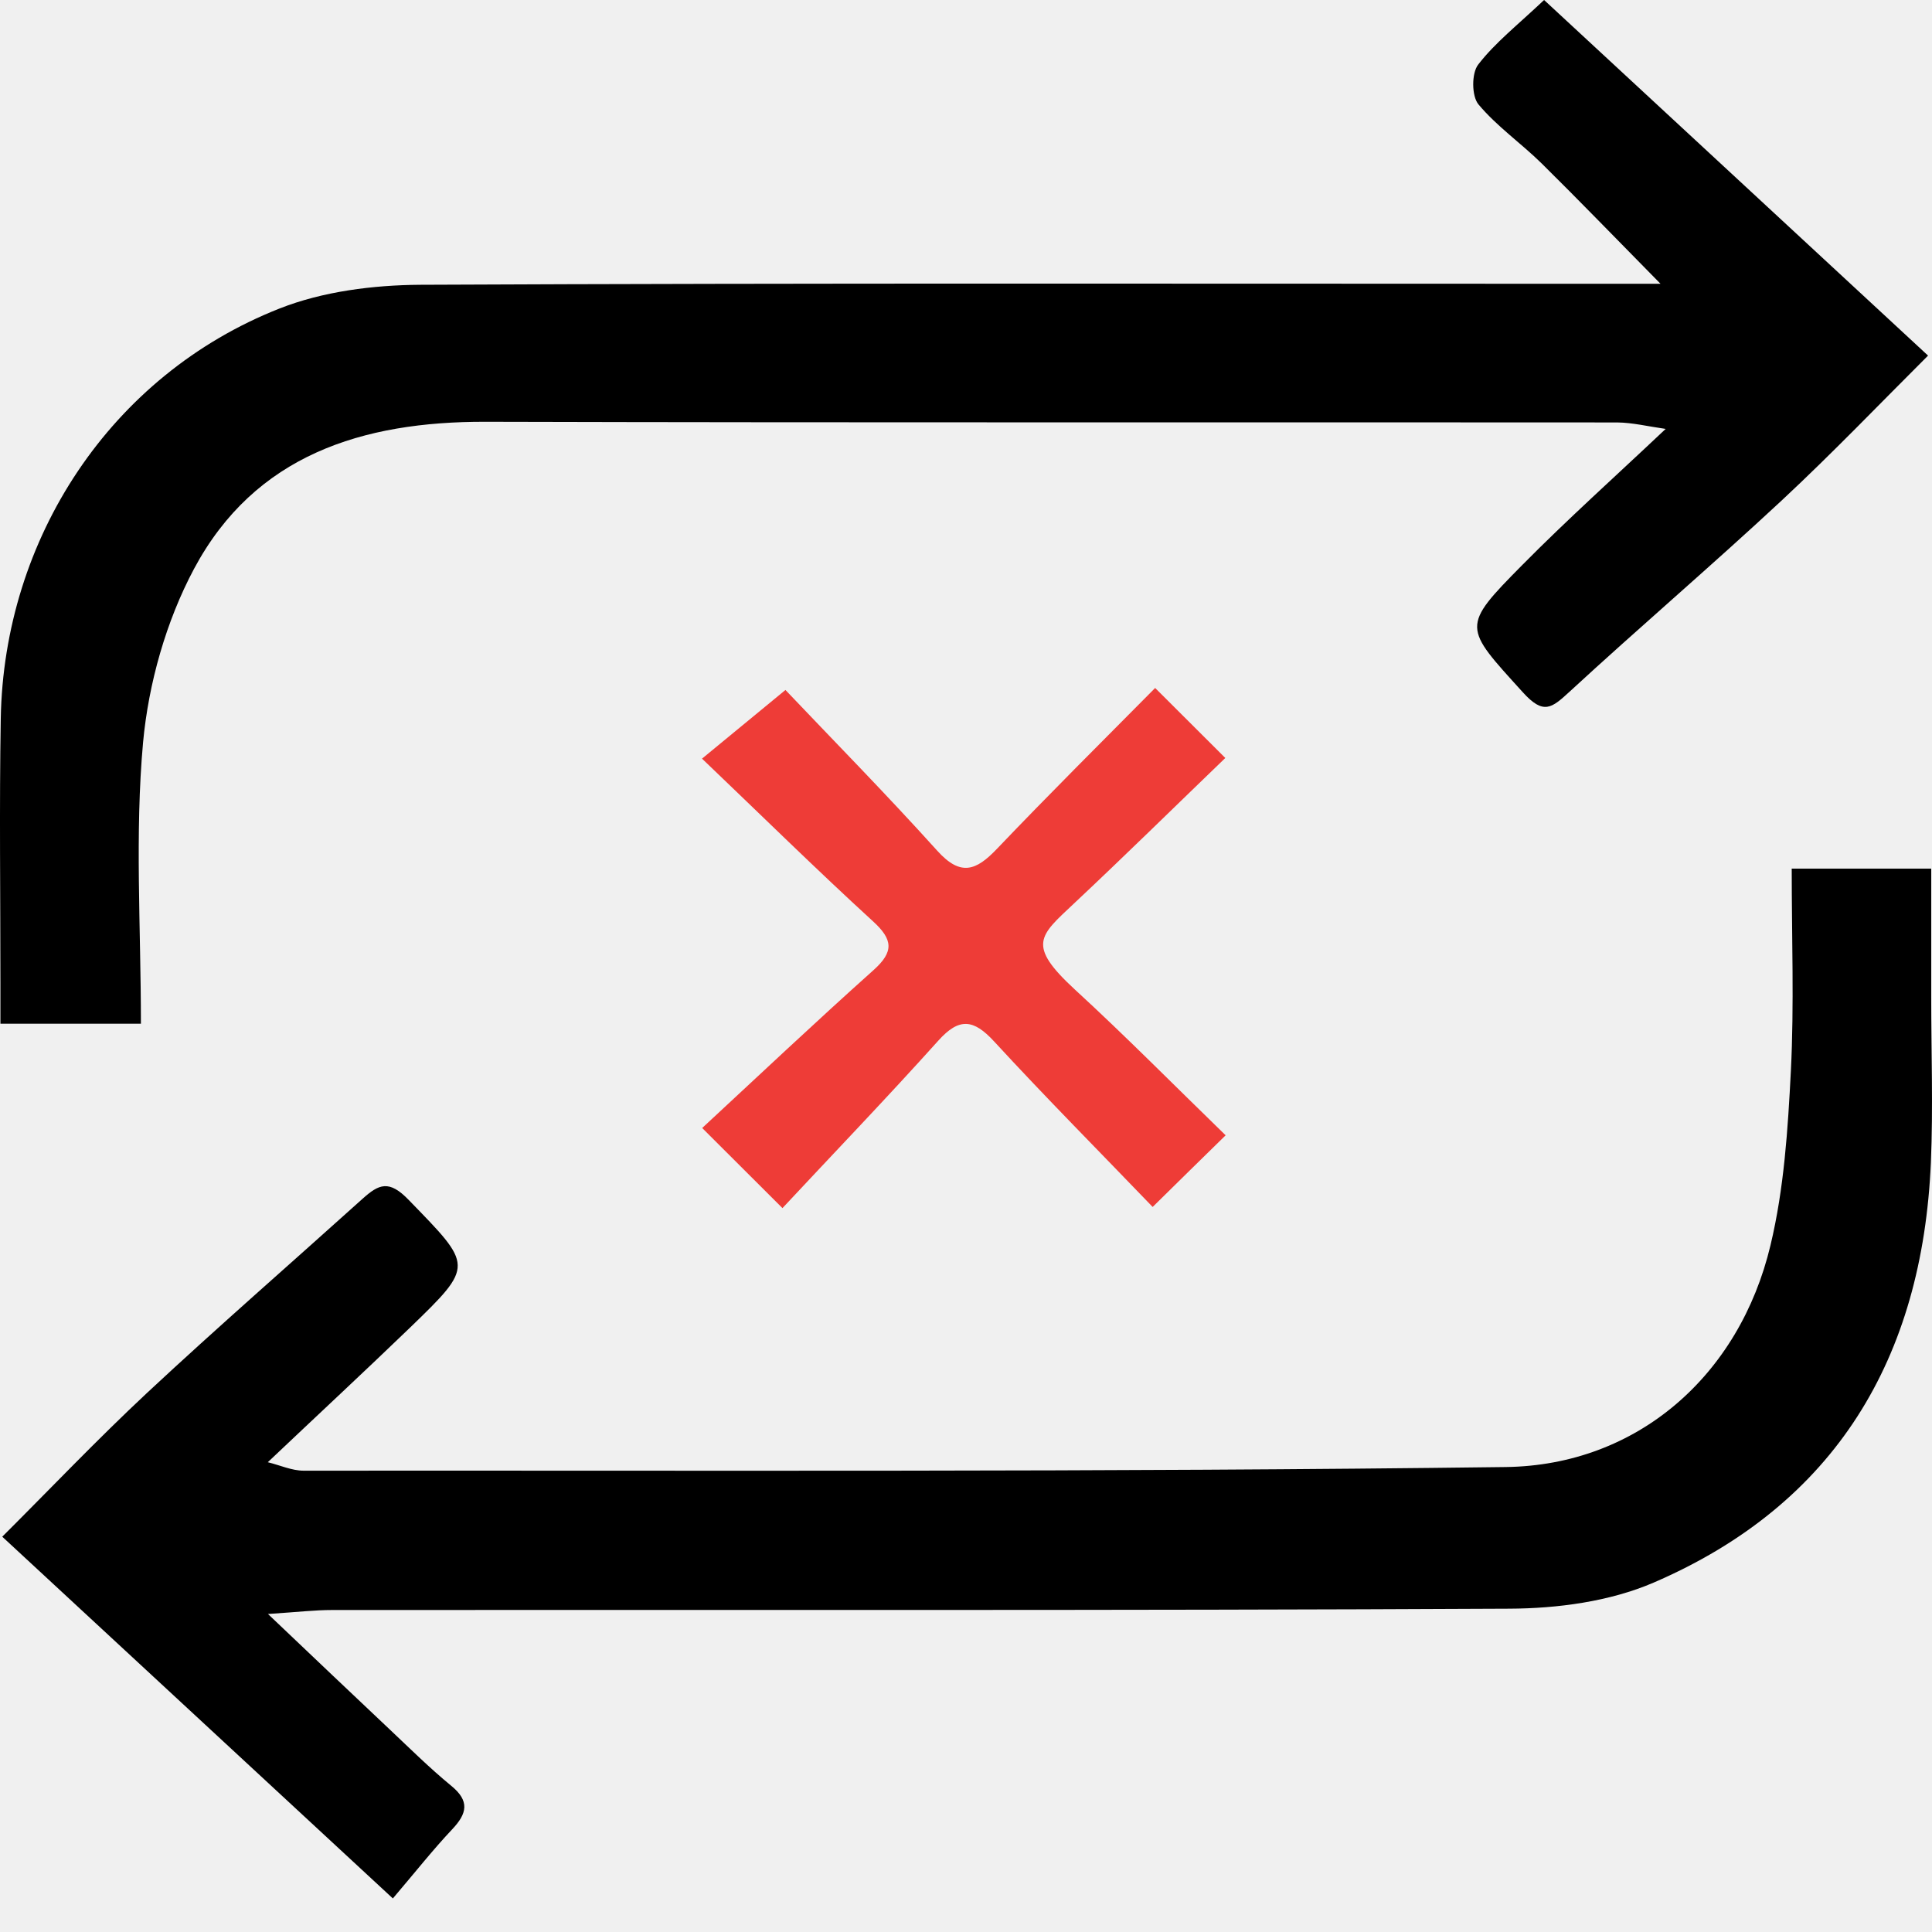
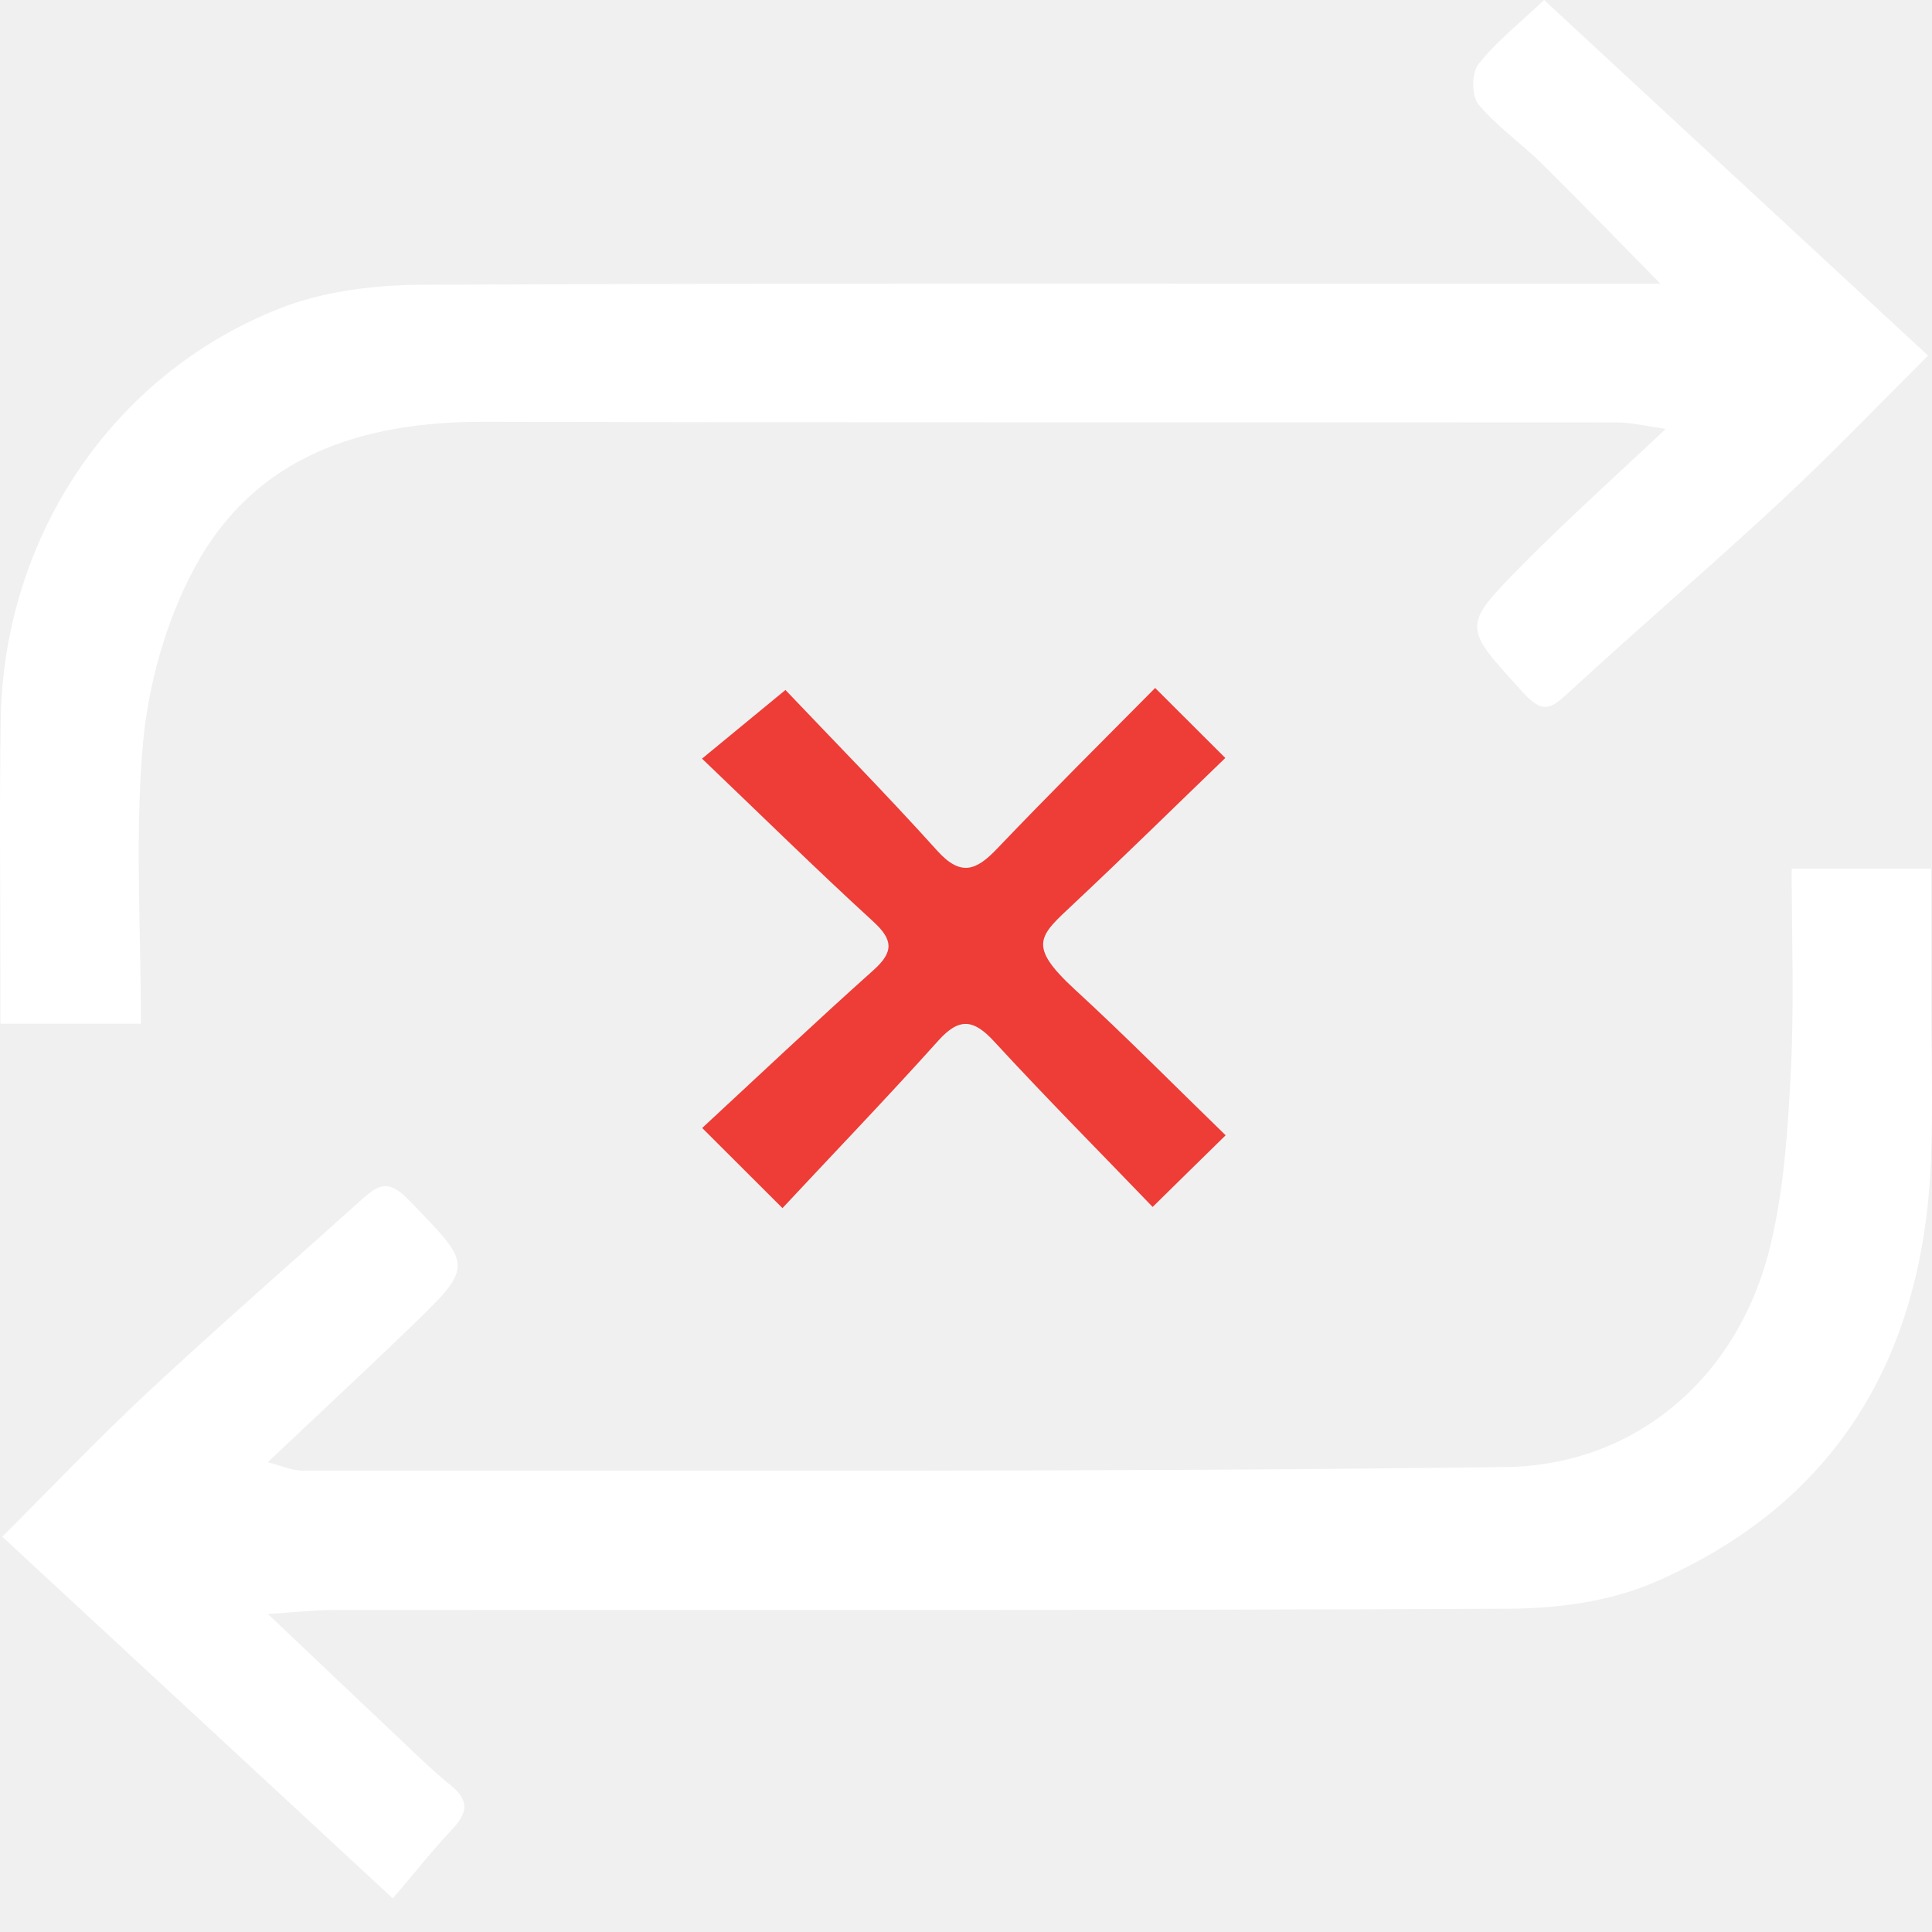
<svg xmlns="http://www.w3.org/2000/svg" width="500" height="500" viewBox="0 0 500 500" fill="none">
-   <g clip-path="url(#clip0_3_445)">
-     <path d="M463.609 224.796H499.794C499.794 236.085 499.794 247.031 499.794 257.976C499.794 272.27 500.309 286.608 499.708 300.902C497.519 351.381 475.155 389.24 427.939 409.586C416.564 414.48 403.085 416.282 390.551 416.325C288.992 416.84 187.433 416.583 85.917 416.669C81.538 416.669 77.16 417.184 69.348 417.699C81.496 429.246 91.153 438.431 100.854 447.574C106.091 452.511 111.199 457.576 116.737 462.126C121.587 466.075 120.943 469.294 116.994 473.458C112.058 478.695 107.594 484.361 101.67 491.314C66.987 459.207 34.064 428.73 0.583 397.696C12.816 385.506 25.093 372.585 38.099 360.438C56.385 343.397 75.272 326.957 93.858 310.216C98.064 306.439 100.683 305.28 105.748 310.517C122.403 327.686 122.875 327.386 106.048 343.654C94.287 354.986 82.311 366.104 69.305 378.423C72.481 379.196 75.529 380.612 78.577 380.612C182.282 380.526 285.945 380.999 389.65 379.668C423.732 379.239 450.173 355.974 458.2 322.278C461.72 307.598 462.707 292.231 463.48 277.078C464.339 260.037 463.695 242.91 463.695 224.839L463.609 224.796Z" fill="black" />
-     <path d="M36.425 264.93H0.111C0.111 261.453 0.111 258.062 0.111 254.671C0.111 231.792 -0.189 208.913 0.197 186.034C0.97 139.461 28.57 97.095 72.353 79.839C83.556 75.418 96.562 73.787 108.71 73.701C210.269 73.229 311.829 73.444 413.388 73.444C417.895 73.444 422.359 73.444 429.742 73.444C417.981 61.511 408.623 51.81 399.008 42.324C393.685 37.087 387.376 32.708 382.611 27C380.851 24.853 380.808 18.93 382.568 16.698C386.903 11.075 392.698 6.525 399.609 0C432.403 30.39 465.283 60.824 498.979 92.03C486.831 104.135 474.34 117.184 461.12 129.503C443.091 146.286 424.333 162.297 406.219 178.995C401.584 183.244 399.48 185.133 394.072 179.124C378.705 162.168 378.018 162.34 394.029 146.158C405.661 134.396 418.024 123.322 431.073 111.003C426.523 110.359 422.531 109.371 418.539 109.329C320.929 109.243 223.318 109.414 125.665 109.157C93.815 109.071 65.957 117.742 50.204 147.231C42.993 160.752 38.443 176.849 37.026 192.13C34.88 215.824 36.468 239.905 36.468 264.93H36.425Z" fill="black" />
+   <g clip-path="url(#clip0_3_439)">
+     <path d="M463.609 224.796H499.794C499.794 236.085 499.794 247.031 499.794 257.976C499.794 272.27 500.309 286.608 499.708 300.902C497.519 351.381 475.155 389.24 427.939 409.586C416.564 414.48 403.085 416.282 390.551 416.325C288.992 416.84 187.433 416.583 85.917 416.669C81.538 416.669 77.16 417.184 69.348 417.699C81.496 429.246 91.153 438.431 100.854 447.574C106.091 452.511 111.199 457.576 116.737 462.126C121.587 466.075 120.943 469.294 116.994 473.458C112.058 478.695 107.594 484.361 101.67 491.314C66.987 459.207 34.064 428.73 0.583 397.696C12.816 385.506 25.093 372.585 38.099 360.438C56.385 343.397 75.272 326.957 93.858 310.216C98.064 306.439 100.683 305.28 105.748 310.517C122.403 327.686 122.875 327.386 106.048 343.654C94.287 354.986 82.311 366.104 69.305 378.423C72.481 379.196 75.529 380.612 78.577 380.612C182.282 380.526 285.945 380.999 389.65 379.668C423.732 379.239 450.173 355.974 458.2 322.278C461.72 307.598 462.707 292.231 463.48 277.078C464.339 260.037 463.695 242.91 463.695 224.839L463.609 224.796Z" fill="white" />
+     <path d="M36.425 264.93H0.111C0.111 261.453 0.111 258.062 0.111 254.671C0.111 231.792 -0.189 208.913 0.197 186.034C0.97 139.461 28.57 97.095 72.353 79.839C83.556 75.418 96.562 73.787 108.71 73.701C210.269 73.229 311.829 73.444 413.388 73.444C417.895 73.444 422.359 73.444 429.742 73.444C417.981 61.511 408.623 51.81 399.008 42.324C393.685 37.087 387.376 32.708 382.611 27C380.851 24.853 380.808 18.93 382.568 16.698C386.903 11.075 392.698 6.525 399.609 0C432.403 30.39 465.283 60.824 498.979 92.03C486.831 104.135 474.34 117.184 461.12 129.503C443.091 146.286 424.333 162.297 406.219 178.995C401.584 183.244 399.48 185.133 394.072 179.124C378.705 162.168 378.018 162.34 394.029 146.158C405.661 134.396 418.024 123.322 431.073 111.003C426.523 110.359 422.531 109.371 418.539 109.329C320.929 109.243 223.318 109.414 125.665 109.157C93.815 109.071 65.957 117.742 50.204 147.231C42.993 160.752 38.443 176.849 37.026 192.13C34.88 215.824 36.468 239.905 36.468 264.93H36.425Z" fill="white" />
    <path d="M298.908 178.006C304.875 183.973 310.326 189.424 317.108 196.163C304.016 208.783 291.096 221.488 277.918 233.851C269.033 242.221 265.599 244.496 278.219 256.129C291.354 268.191 303.887 280.894 317.194 293.814C310.712 300.167 305.218 305.533 298.307 312.358C284.571 298.064 270.664 284.07 257.272 269.521C251.949 263.726 248.214 263.297 242.806 269.35C229.499 284.156 215.721 298.493 202.5 312.658C194.988 305.189 189.58 299.781 181.725 291.926C196.319 278.404 210.999 264.542 226.066 251.063C231.388 246.299 231.131 243.166 225.894 238.401C211.214 224.966 197.049 211.015 181.682 196.335C189.15 190.196 195.246 185.175 203.273 178.564C215.334 191.27 229.285 205.435 242.591 220.201C248.644 226.897 252.636 225.309 258.001 219.686C271.437 205.607 285.258 191.871 298.994 178.006H298.908Z" fill="#EE3C37" />
  </g>
  <defs>
-     <clipPath id="clip0_3_445">
+     <clipPath id="clip0_3_439">
      <rect width="500" height="500" fill="white" />
    </clipPath>
  </defs>
</svg>
